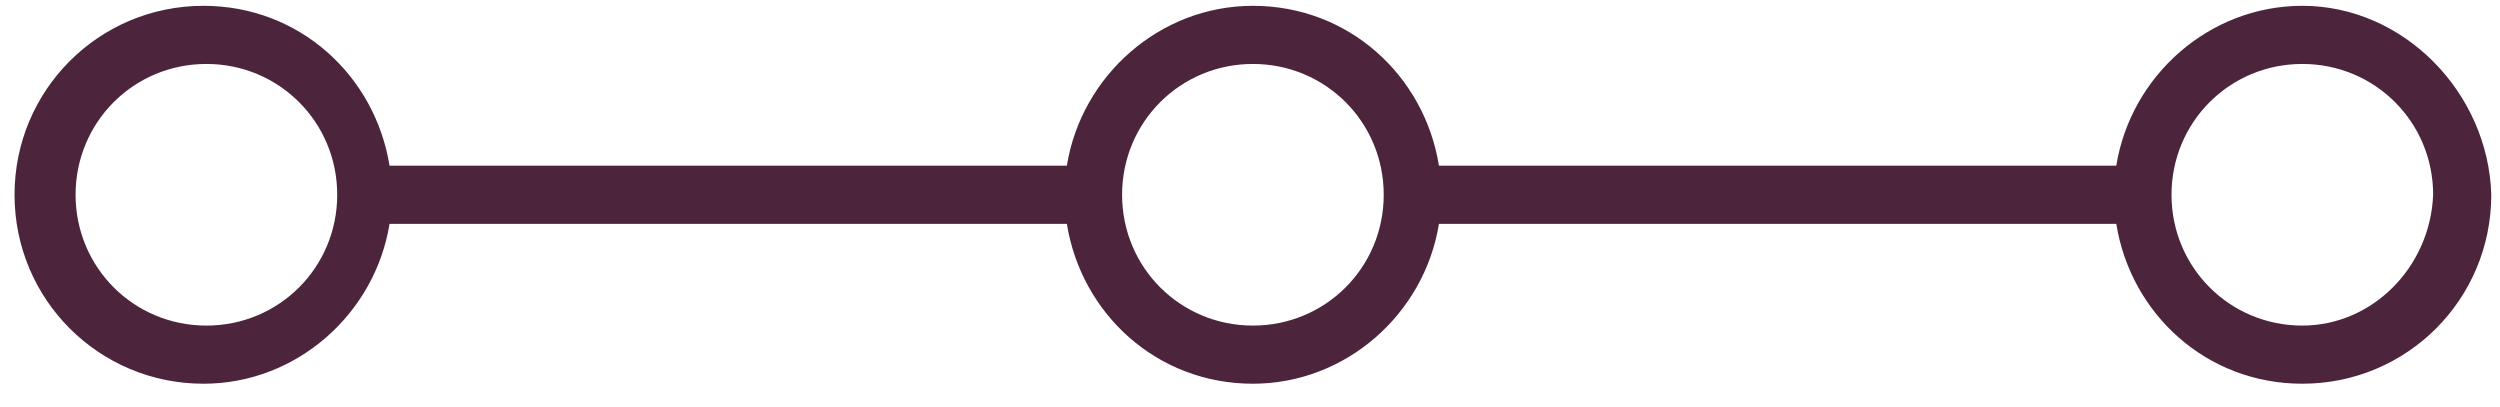
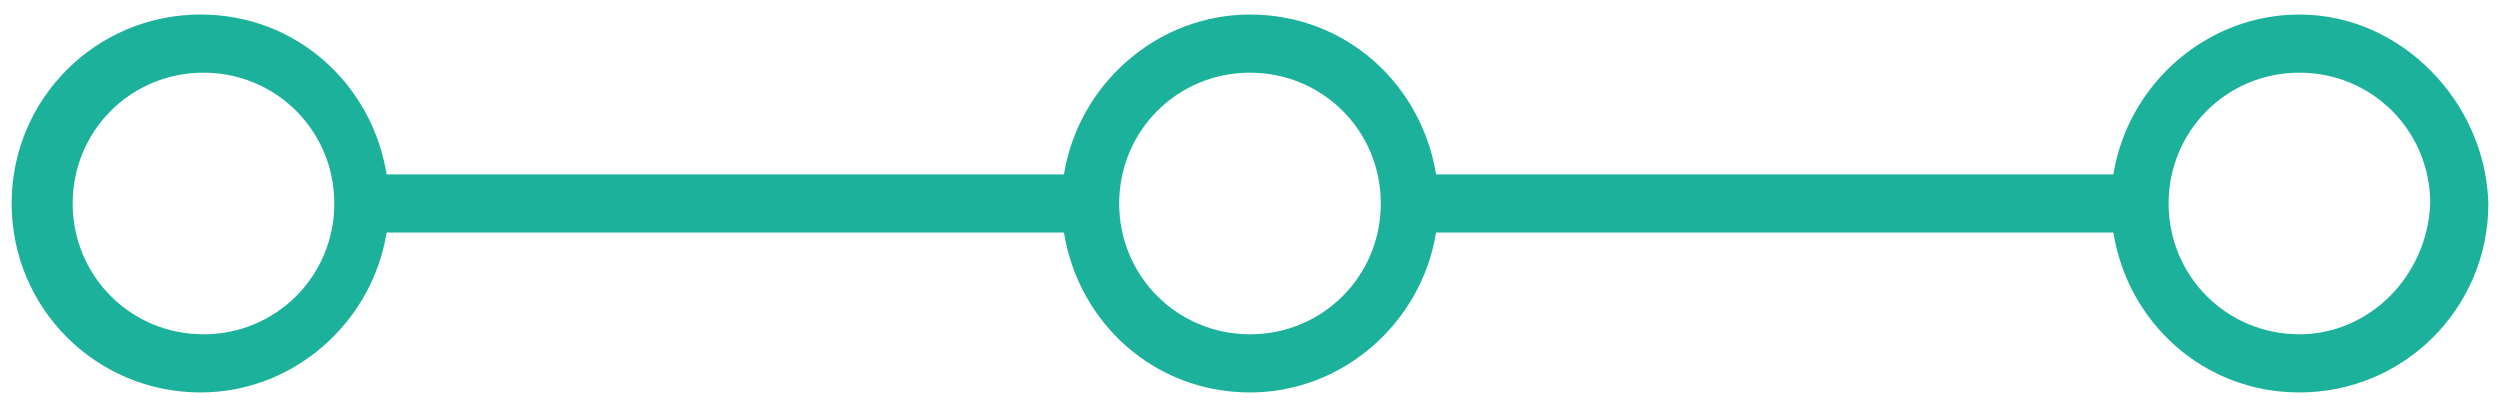
<svg xmlns="http://www.w3.org/2000/svg" version="1.1" id="Layer_1" x="0px" y="0px" viewBox="-262 390 86 14" style="enable-background:new -262 390 86 14;" xml:space="preserve">
  <style type="text/css">
- 	.st0{fill:#4C253D;}
+ 	.st0{fill:#1CB19B;}
</style>
-   <path class="st0" d="M-182.8,390.2c-3.2,0-5.9,2.4-6.4,5.5h-23.3c-0.5-3.1-3.1-5.5-6.4-5.5c-3.2,0-5.9,2.4-6.4,5.5h-23.3  c-0.5-3.1-3.1-5.5-6.4-5.5c-3.6,0-6.5,2.9-6.5,6.5c0,3.6,2.9,6.5,6.5,6.5c3.2,0,5.9-2.4,6.4-5.5h23.3c0.5,3.1,3.1,5.5,6.4,5.5  c3.2,0,5.9-2.4,6.4-5.5h23.3c0.5,3.1,3.1,5.5,6.4,5.5c3.6,0,6.5-2.9,6.5-6.5C-176.4,393.2-179.3,390.2-182.8,390.2z M-254.9,401.2  c-2.5,0-4.5-2-4.5-4.5c0-2.5,2-4.5,4.5-4.5c2.5,0,4.5,2,4.5,4.5C-250.4,399.2-252.4,401.2-254.9,401.2z M-218.9,401.2  c-2.5,0-4.5-2-4.5-4.5c0-2.5,2-4.5,4.5-4.5c2.5,0,4.5,2,4.5,4.5C-214.4,399.2-216.4,401.2-218.9,401.2z M-182.8,401.2  c-2.5,0-4.5-2-4.5-4.5c0-2.5,2-4.5,4.5-4.5c2.5,0,4.5,2,4.5,4.5C-178.4,399.2-180.4,401.2-182.8,401.2z" />
+   <path class="st0" d="M-182.9,390.5c-3.2,0-5.9,2.4-6.4,5.5h-23.3c-0.5-3.1-3.1-5.5-6.4-5.5c-3.2,0-5.9,2.4-6.4,5.5h-23.3  c-0.5-3.1-3.1-5.5-6.4-5.5c-3.6,0-6.5,2.9-6.5,6.5s2.9,6.5,6.5,6.5c3.2,0,5.9-2.4,6.4-5.5h23.3c0.5,3.1,3.1,5.5,6.4,5.5  c3.2,0,5.9-2.4,6.4-5.5h23.3c0.5,3.1,3.1,5.5,6.4,5.5c3.6,0,6.5-2.9,6.5-6.5C-176.5,393.5-179.4,390.5-182.9,390.5z M-255,401.5  c-2.5,0-4.5-2-4.5-4.5s2-4.5,4.5-4.5c2.5,0,4.5,2,4.5,4.5S-252.5,401.5-255,401.5z M-219,401.5c-2.5,0-4.5-2-4.5-4.5s2-4.5,4.5-4.5  s4.5,2,4.5,4.5S-216.5,401.5-219,401.5z M-182.9,401.5c-2.5,0-4.5-2-4.5-4.5s2-4.5,4.5-4.5s4.5,2,4.5,4.5  C-178.5,399.5-180.5,401.5-182.9,401.5z" />
</svg>
